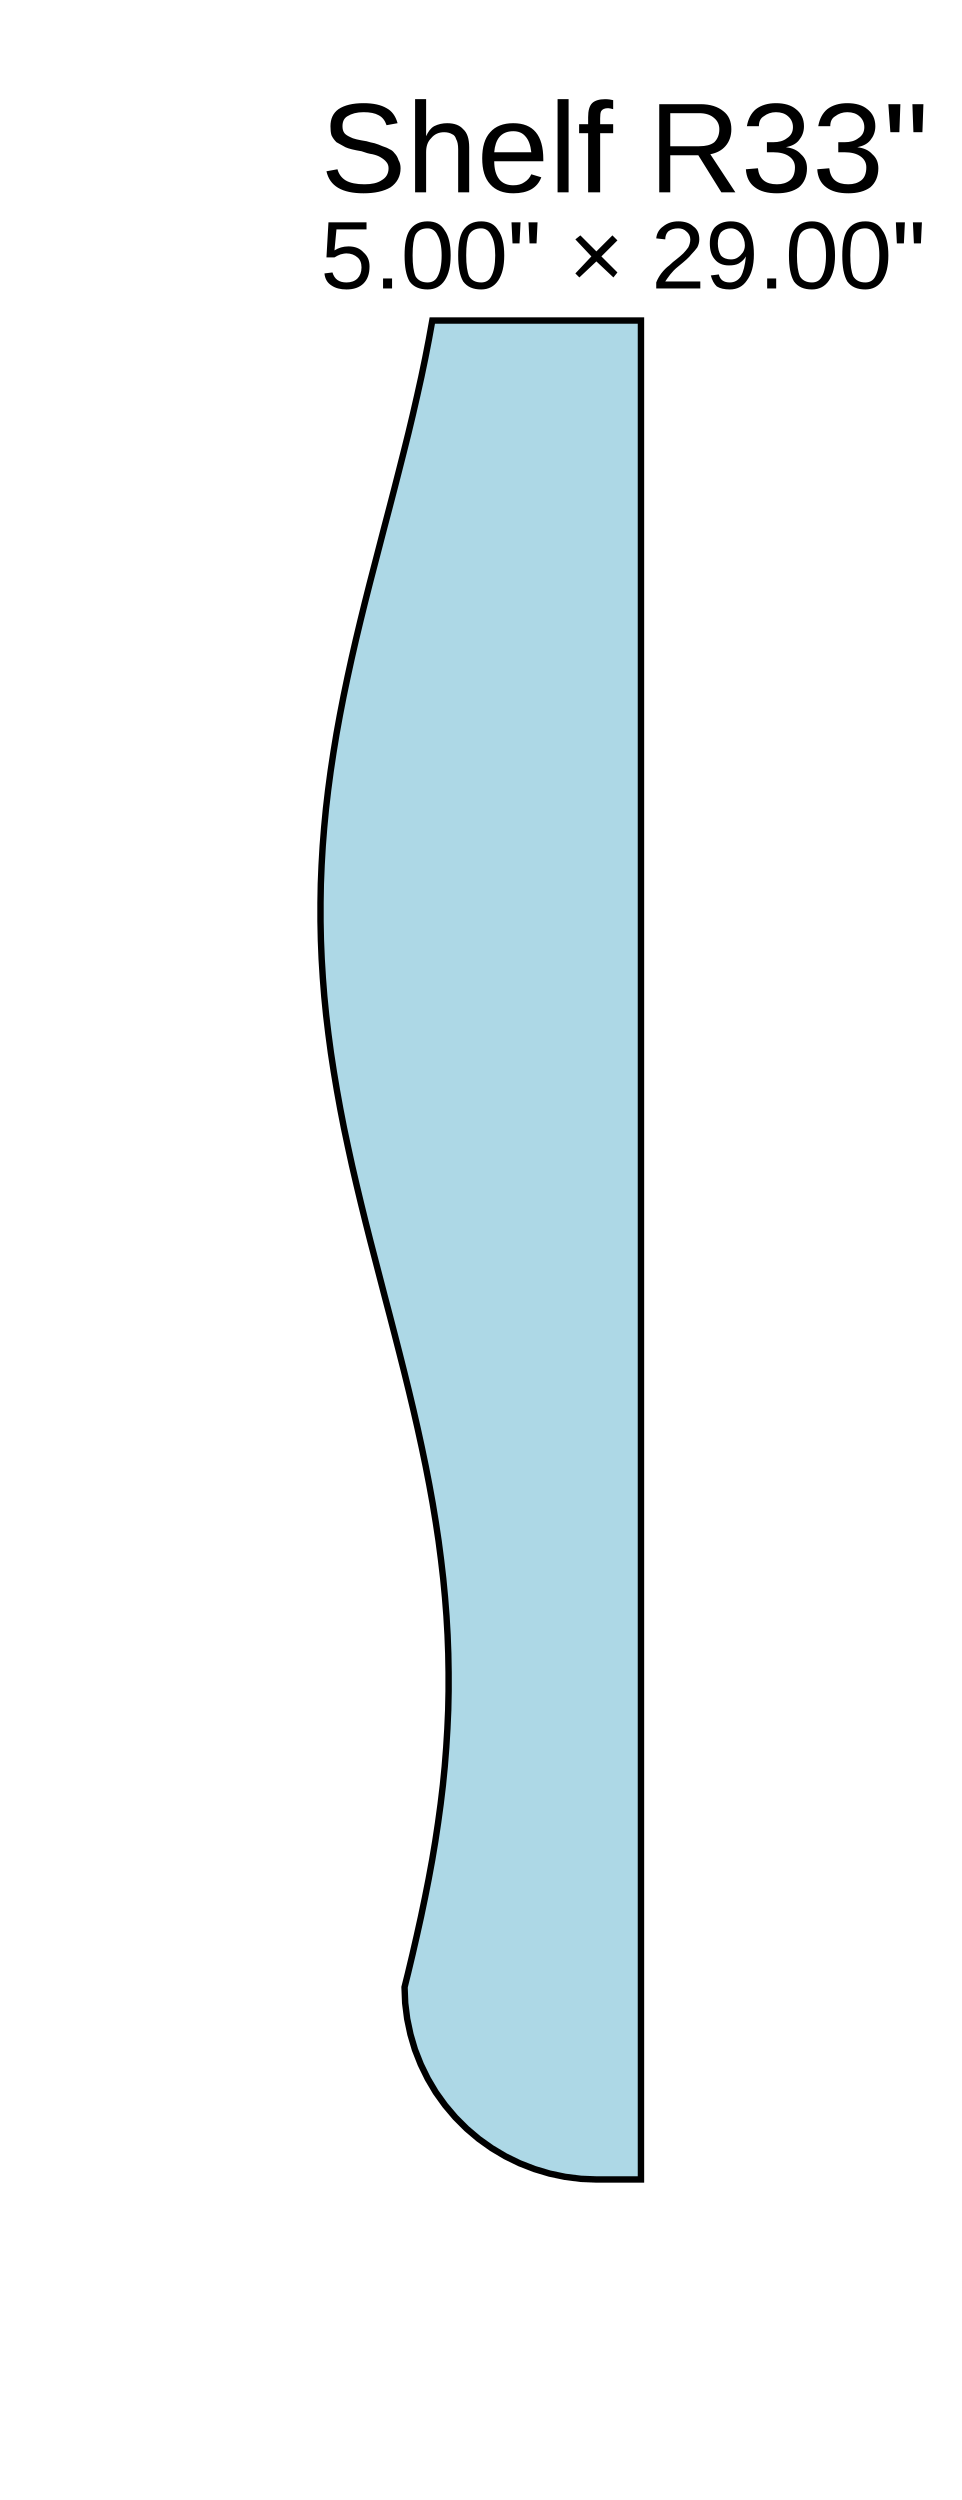
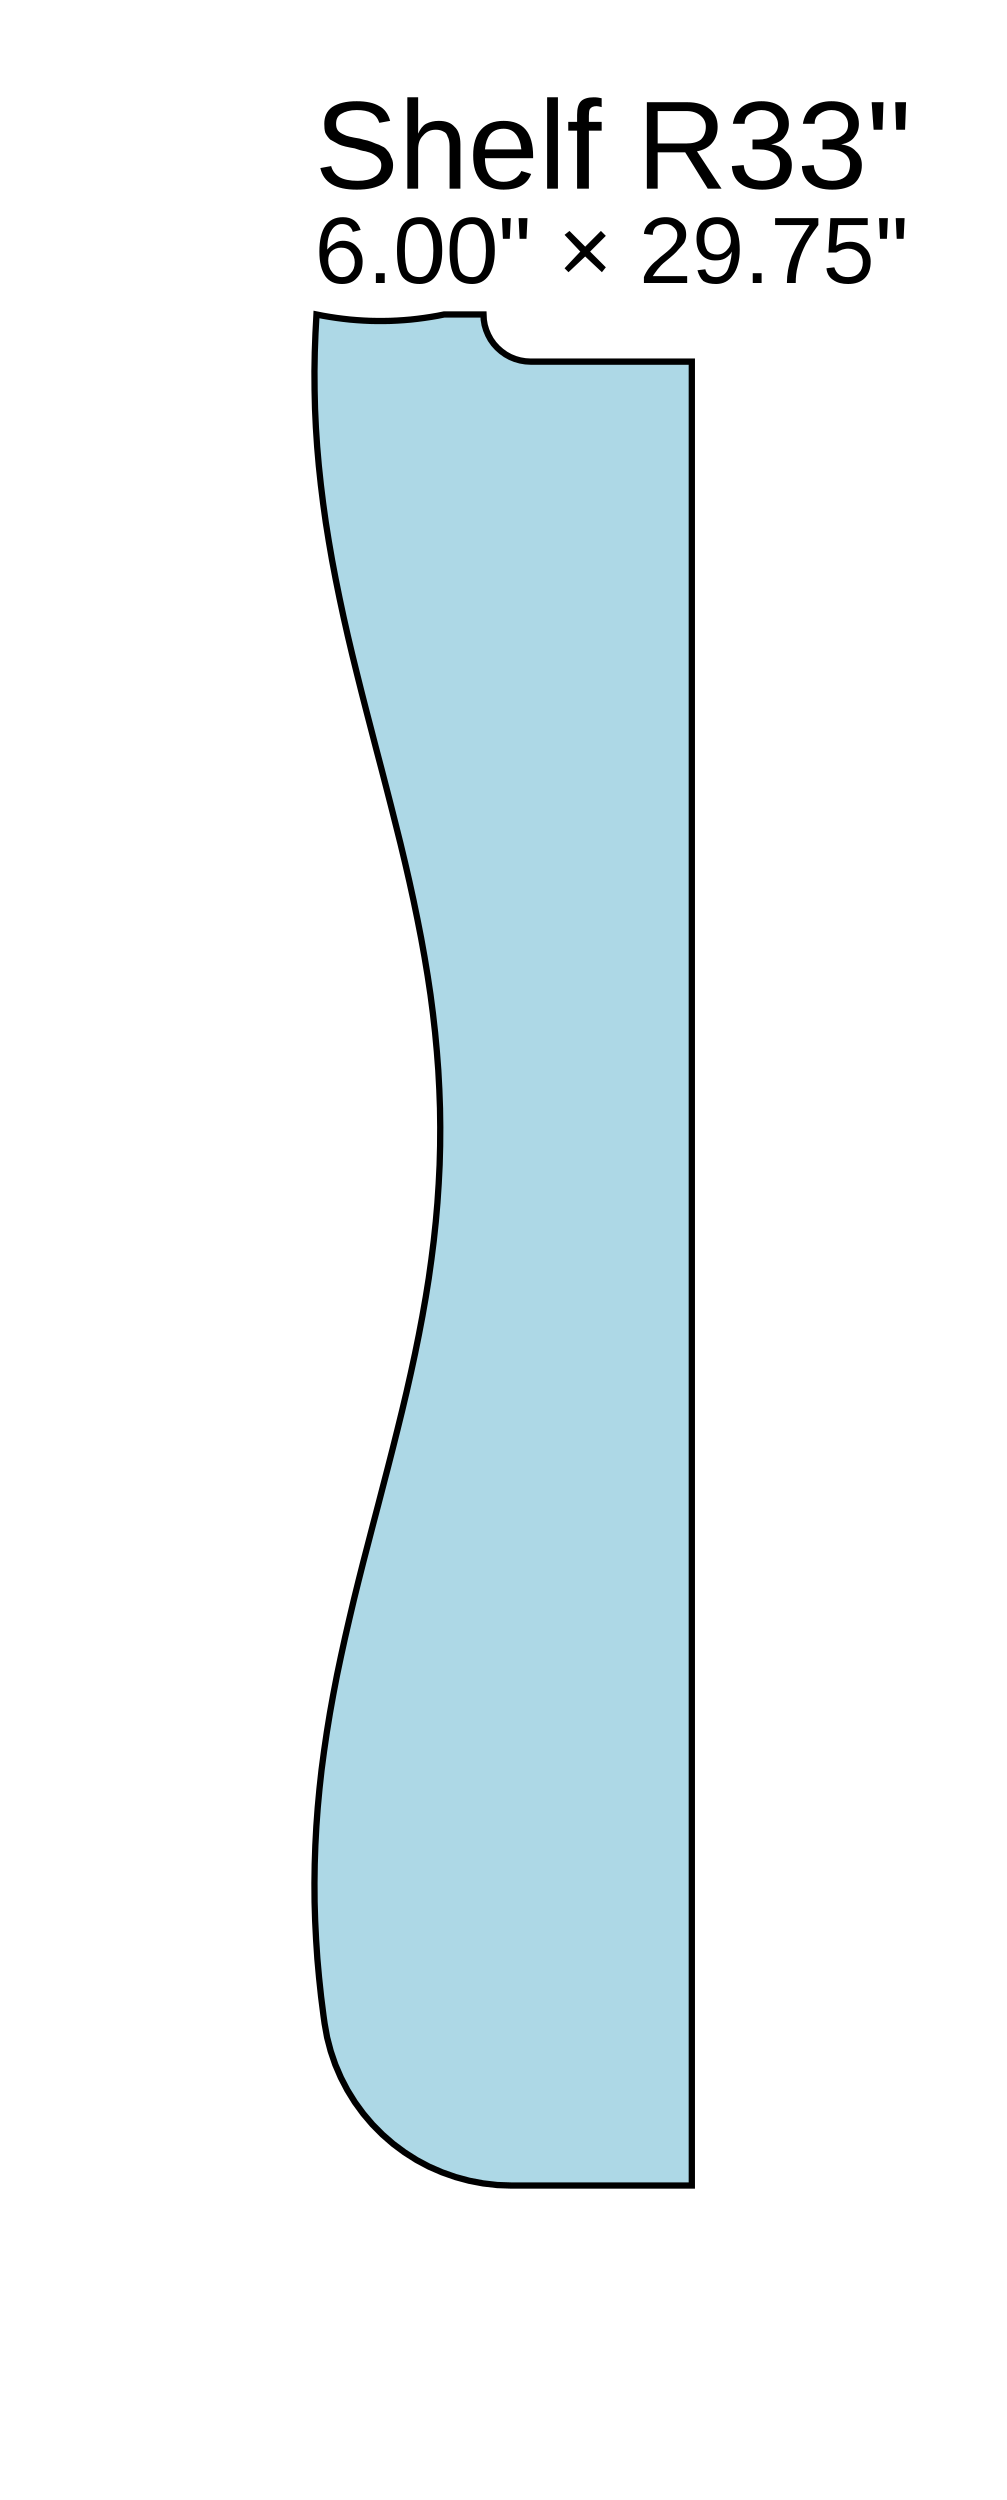
- <svg xmlns="http://www.w3.org/2000/svg" width="14.999in" height="39.0in" viewBox="38.001 -5.0 14.999 39.0">
-   <path d="M 48.0,0.0 L 44.745,0.0 L 44.745,0.0 L 44.692,0.293 L 44.635,0.586 L 44.574,0.879 L 44.509,1.172 L 44.442,1.465 L 44.372,1.758 L 44.299,2.051 L 44.225,2.343 L 44.15,2.636 L 44.074,2.929 L 43.997,3.222 L 43.921,3.515 L 43.845,3.808 L 43.769,4.101 L 43.695,4.394 L 43.623,4.687 L 43.553,4.98 L 43.486,5.273 L 43.422,5.566 L 43.361,5.859 L 43.304,6.152 L 43.251,6.444 L 43.203,6.737 L 43.159,7.03 L 43.12,7.323 L 43.086,7.616 L 43.058,7.909 L 43.035,8.202 L 43.018,8.495 L 43.006,8.788 L 43.001,9.081 L 43.001,9.374 L 43.007,9.667 L 43.019,9.96 L 43.037,10.253 L 43.06,10.545 L 43.089,10.838 L 43.124,11.131 L 43.163,11.424 L 43.208,11.717 L 43.257,12.01 L 43.31,12.303 L 43.367,12.596 L 43.429,12.889 L 43.493,13.182 L 43.561,13.475 L 43.631,13.768 L 43.703,14.061 L 43.777,14.354 L 43.853,14.646 L 43.929,14.939 L 44.005,15.232 L 44.082,15.525 L 44.158,15.818 L 44.233,16.111 L 44.307,16.404 L 44.379,16.697 L 44.449,16.99 L 44.516,17.283 L 44.58,17.576 L 44.641,17.869 L 44.698,18.162 L 44.751,18.455 L 44.799,18.747 L 44.843,19.04 L 44.881,19.333 L 44.915,19.626 L 44.943,19.919 L 44.966,20.212 L 44.983,20.505 L 44.994,20.798 L 44.999,21.091 L 44.999,21.384 L 44.993,21.677 L 44.98,21.97 L 44.962,22.263 L 44.939,22.556 L 44.91,22.848 L 44.875,23.141 L 44.835,23.434 L 44.791,23.727 L 44.742,24.02 L 44.688,24.313 L 44.63,24.606 L 44.569,24.899 L 44.504,25.192 L 44.437,25.485 L 44.367,25.778 L 44.312,26.0 L 44.322,26.248 L 44.353,26.494 L 44.404,26.736 L 44.474,26.974 L 44.565,27.205 L 44.674,27.428 L 44.8,27.641 L 44.945,27.843 L 45.105,28.032 L 45.28,28.207 L 45.469,28.367 L 45.671,28.511 L 45.884,28.638 L 46.107,28.747 L 46.338,28.837 L 46.575,28.908 L 46.818,28.959 L 47.064,28.99 L 47.312,29.0 L 48.0,29.0 Z" fill="lightblue" stroke="black" stroke-width="0.1" />
-   <text x="43.001" y="-2.0" font-size="2" font-family="Arial">
+ <svg xmlns="http://www.w3.org/2000/svg" width="16in" height="39.75in" viewBox="37 -5.75 16 39.75">
+   <path d="M 48.0,0.0 L 45.438,0.0 L 45.438,0.0 L 45.354,-0.005 L 45.271,-0.019 L 45.19,-0.042 L 45.112,-0.074 L 45.038,-0.115 L 44.97,-0.164 L 44.907,-0.22 L 44.851,-0.282 L 44.802,-0.351 L 44.762,-0.425 L 44.73,-0.502 L 44.706,-0.583 L 44.692,-0.666 L 44.688,-0.75 L 44.25,-0.75 L 44.062,-0.75 L 43.957,-0.729 L 43.851,-0.711 L 43.745,-0.695 L 43.638,-0.681 L 43.531,-0.669 L 43.424,-0.66 L 43.316,-0.653 L 43.209,-0.648 L 43.101,-0.646 L 42.994,-0.646 L 42.886,-0.648 L 42.779,-0.653 L 42.671,-0.66 L 42.564,-0.669 L 42.457,-0.681 L 42.35,-0.695 L 42.244,-0.711 L 42.138,-0.729 L 42.032,-0.75 L 42.016,-0.449 L 42.005,-0.149 L 42,0.152 L 42.002,0.452 L 42.009,0.753 L 42.023,1.053 L 42.043,1.354 L 42.069,1.654 L 42.101,1.955 L 42.138,2.255 L 42.18,2.556 L 42.228,2.856 L 42.28,3.157 L 42.337,3.457 L 42.398,3.758 L 42.462,4.058 L 42.53,4.359 L 42.601,4.659 L 42.675,4.96 L 42.75,5.26 L 42.827,5.561 L 42.905,5.861 L 42.983,6.162 L 43.062,6.462 L 43.14,6.763 L 43.217,7.063 L 43.293,7.364 L 43.368,7.664 L 43.44,7.965 L 43.509,8.265 L 43.575,8.566 L 43.637,8.866 L 43.696,9.167 L 43.75,9.467 L 43.8,9.768 L 43.845,10.068 L 43.884,10.369 L 43.918,10.669 L 43.946,10.97 L 43.969,11.27 L 43.985,11.571 L 43.996,11.871 L 44,12.172 L 43.998,12.472 L 43.99,12.773 L 43.975,13.073 L 43.955,13.374 L 43.929,13.674 L 43.897,13.975 L 43.859,14.275 L 43.817,14.576 L 43.769,14.876 L 43.716,15.177 L 43.659,15.477 L 43.598,15.778 L 43.533,16.078 L 43.465,16.379 L 43.394,16.679 L 43.32,16.98 L 43.245,17.28 L 43.168,17.581 L 43.09,17.881 L 43.012,18.182 L 42.933,18.482 L 42.855,18.783 L 42.777,19.083 L 42.701,19.384 L 42.627,19.684 L 42.556,19.985 L 42.487,20.285 L 42.421,20.586 L 42.358,20.886 L 42.3,21.187 L 42.246,21.487 L 42.197,21.788 L 42.153,22.088 L 42.113,22.389 L 42.08,22.689 L 42.052,22.99 L 42.03,23.29 L 42.014,23.591 L 42.004,23.891 L 42,24.192 L 42.002,24.492 L 42.011,24.793 L 42.026,25.093 L 42.046,25.394 L 42.073,25.694 L 42.105,25.995 L 42.143,26.295 L 42.161,26.423 L 42.201,26.645 L 42.258,26.863 L 42.331,27.077 L 42.42,27.284 L 42.524,27.484 L 42.643,27.676 L 42.776,27.858 L 42.922,28.03 L 43.081,28.19 L 43.251,28.338 L 43.433,28.473 L 43.623,28.594 L 43.822,28.7 L 44.029,28.79 L 44.242,28.865 L 44.46,28.924 L 44.681,28.966 L 44.905,28.992 L 45.131,29.0 L 48.0,29.0 Z" fill="lightblue" stroke="black" stroke-width="0.1" />
+   <text x="42" y="-2.75" font-size="2" font-family="Arial">
    Shelf R33"
  </text>
-   <text x="43.001" y="-0.5" font-size="1.5" font-family="Arial">
-     5.00" × 29.00"
+   <text x="42" y="-1.25" font-size="1.5" font-family="Arial">
+     6.00" × 29.75"
  </text>
</svg>
